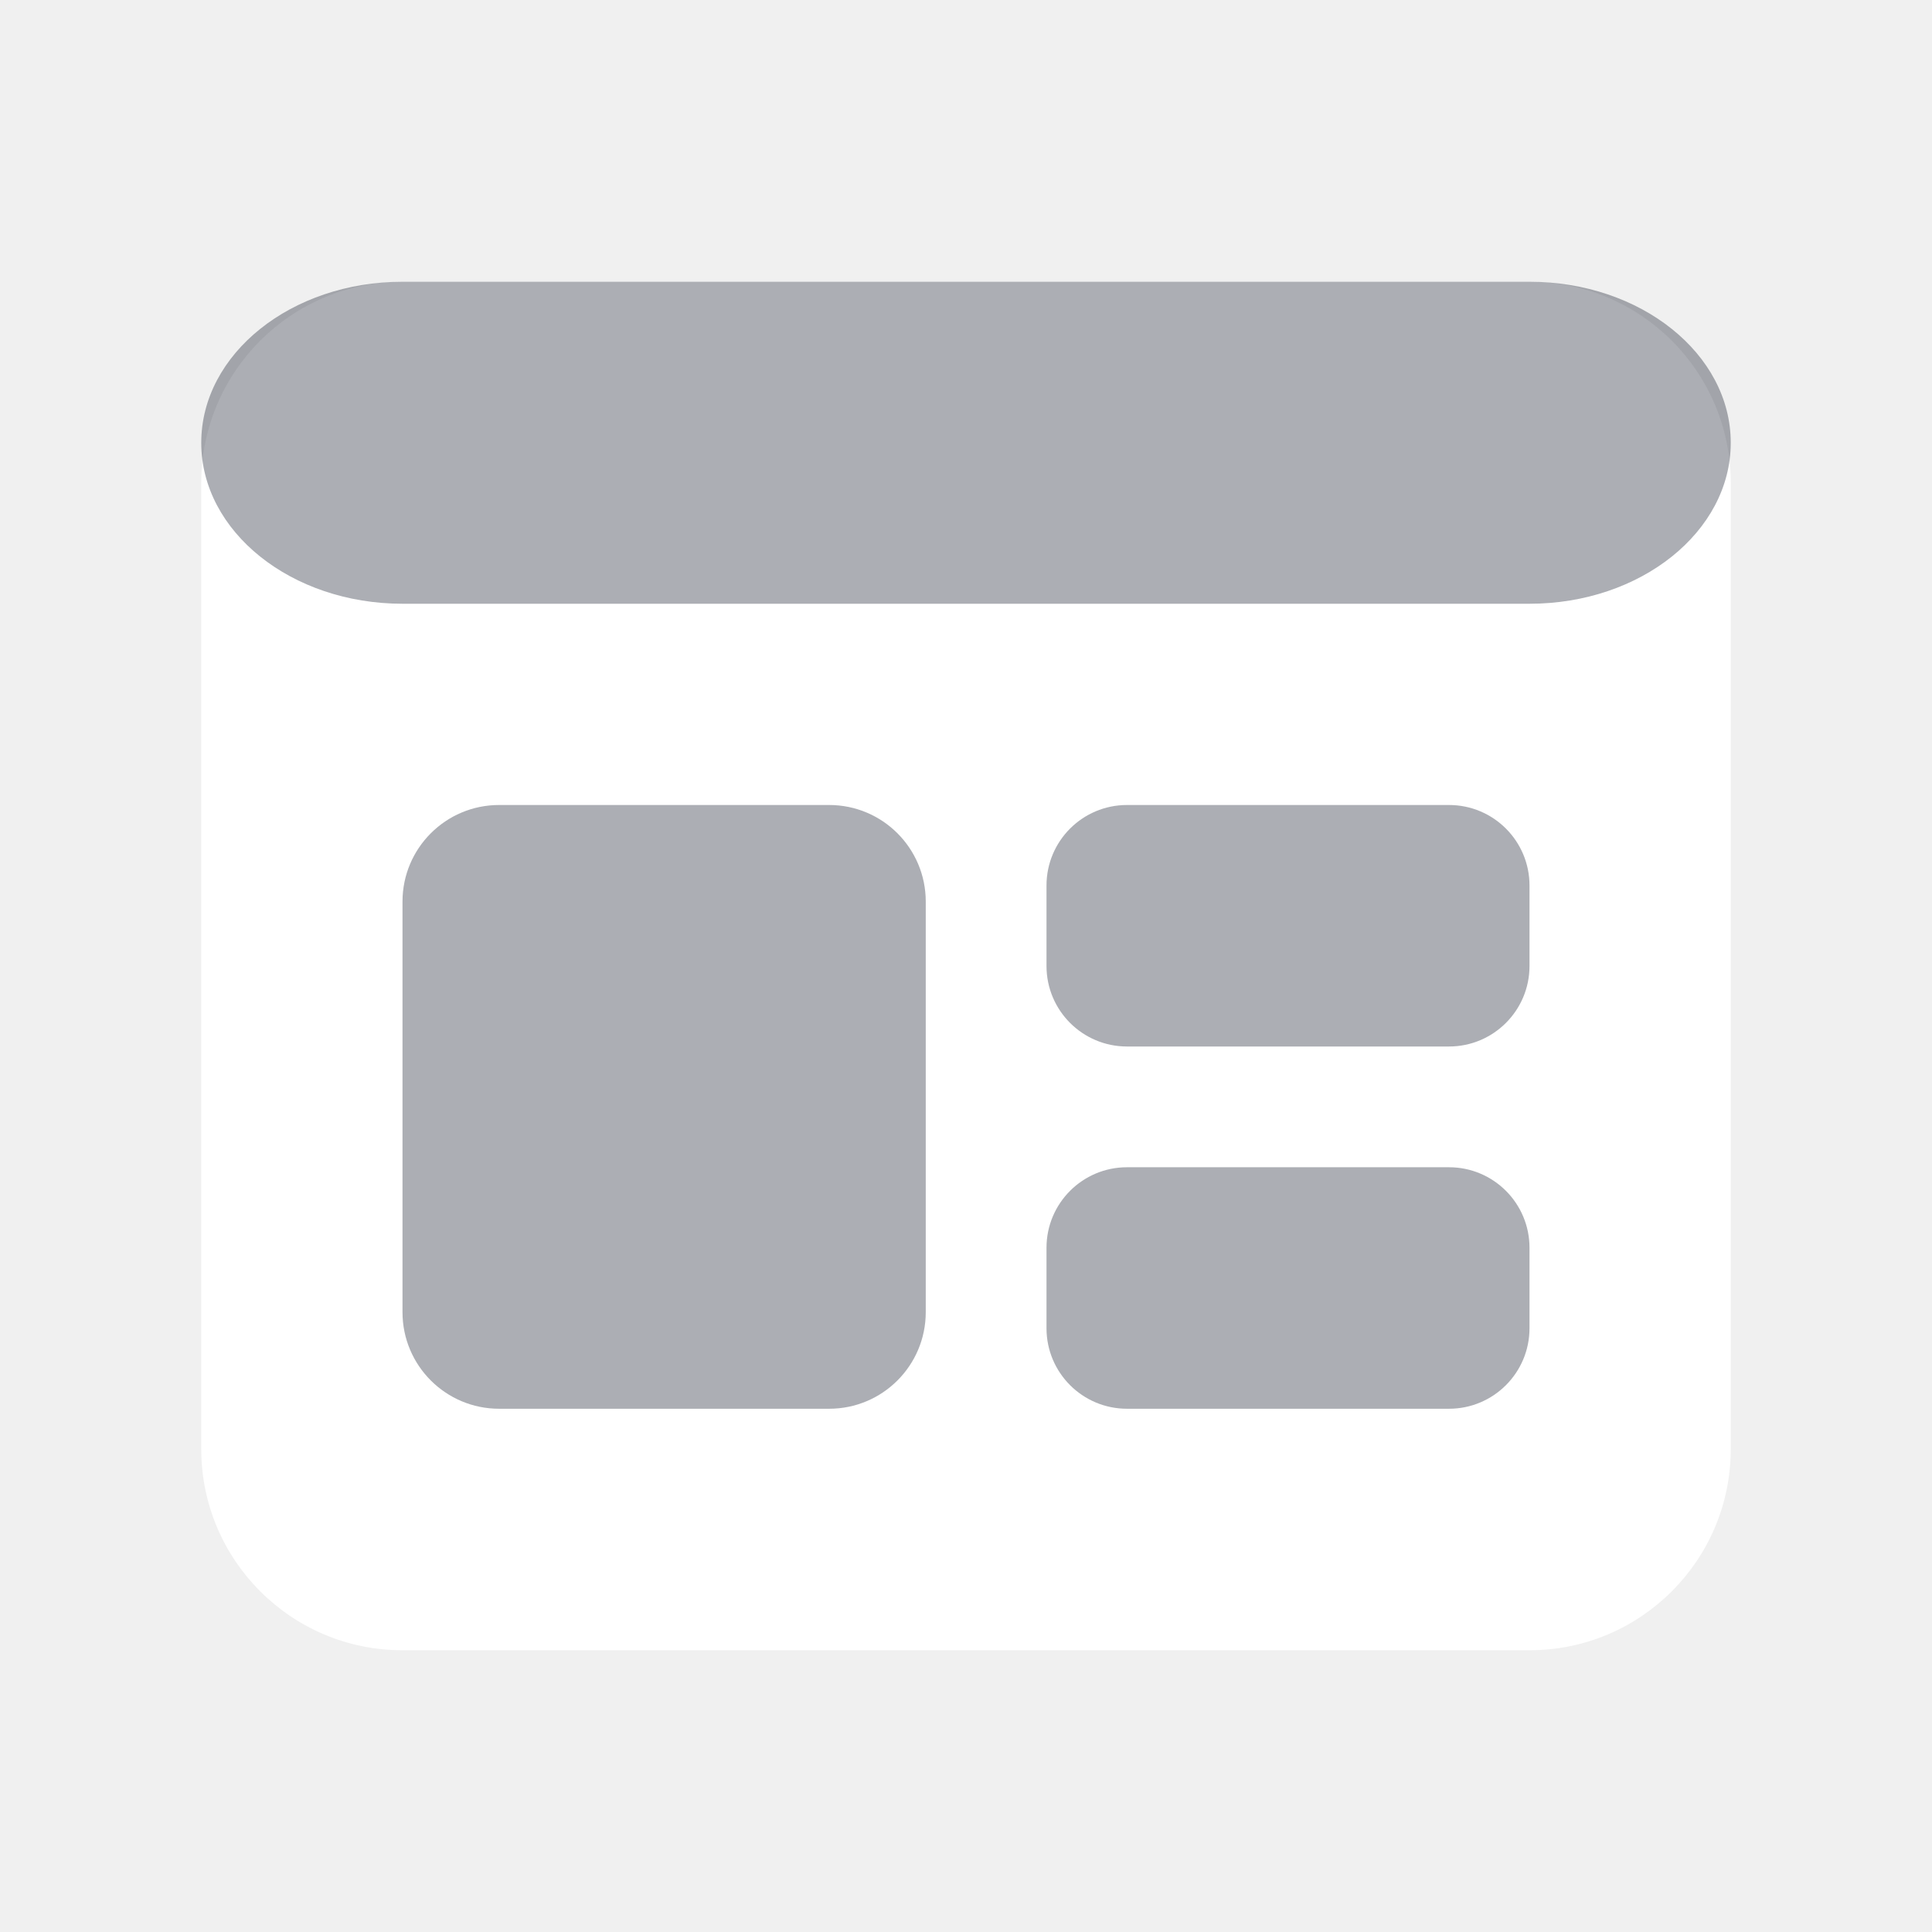
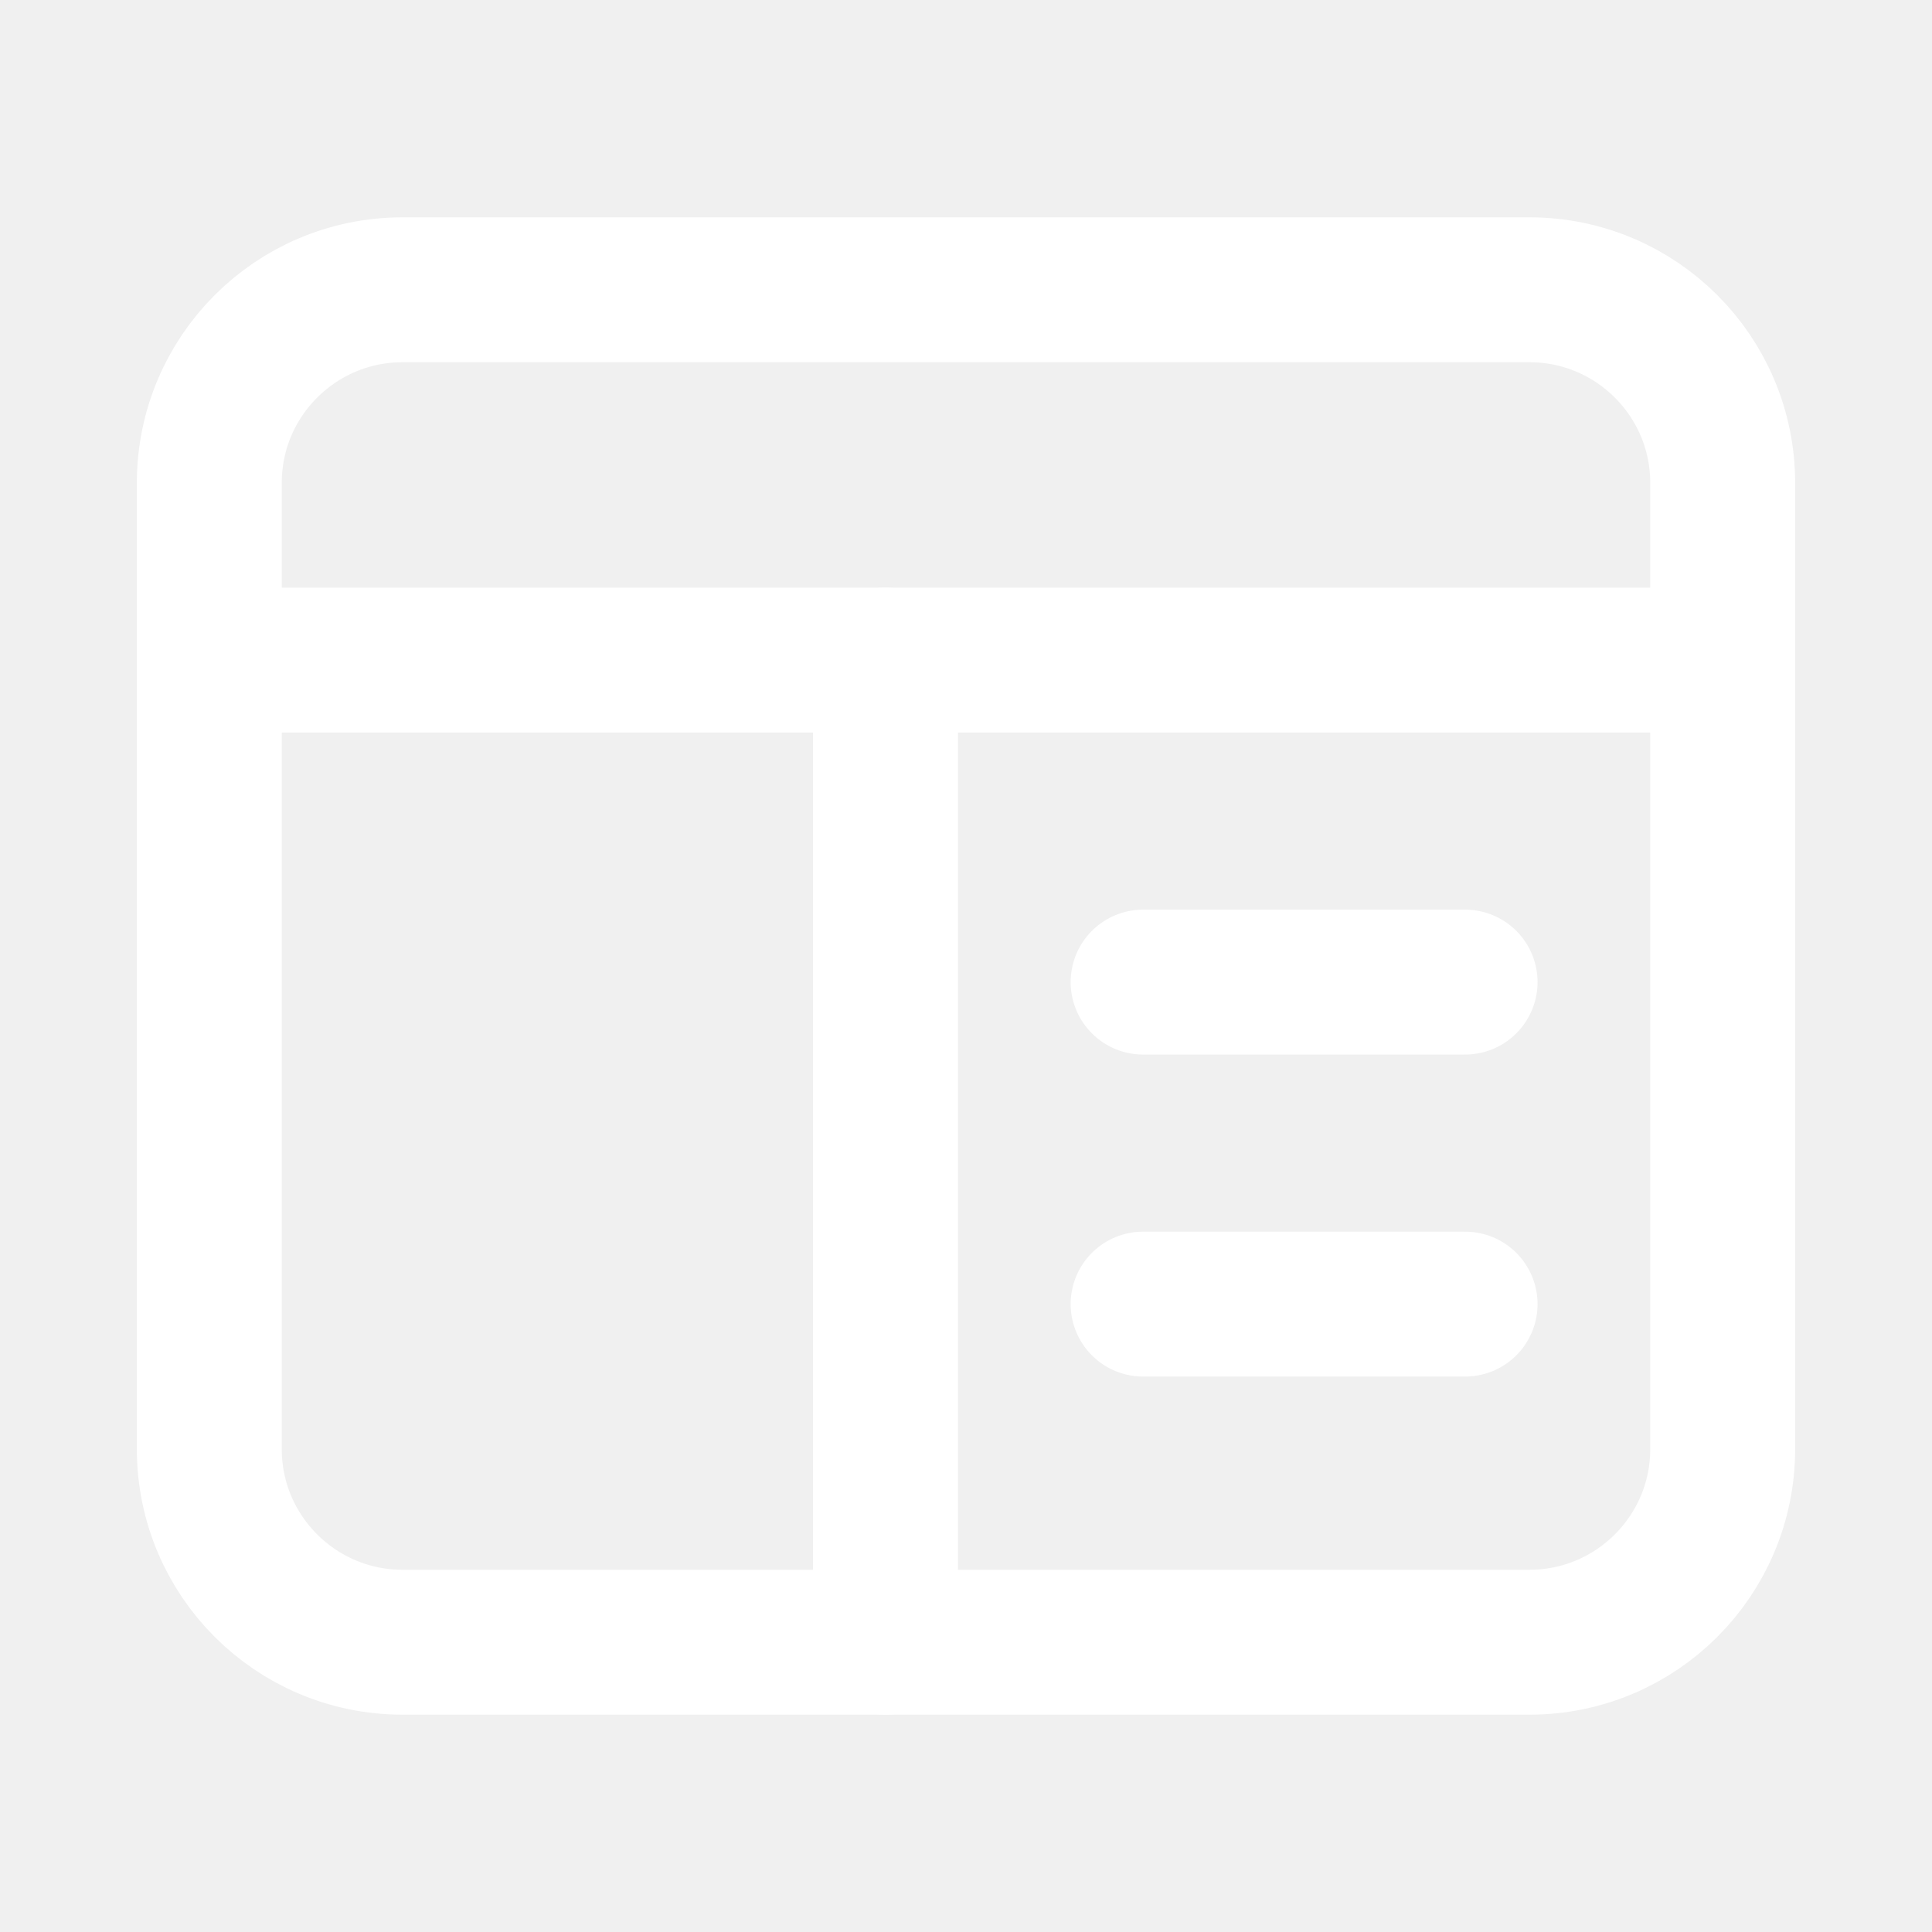
- <svg xmlns="http://www.w3.org/2000/svg" role="img" viewBox="0 0 24 24" fill="none">
-   <rect x="2.5" y="3.5" width="19" height="17" rx="2.5" fill="#ffffff" />
-   <rect x="2.5" y="3.5" width="19" height="4" rx="2.5" fill="#111827" opacity="0.35" />
-   <rect x="5" y="10" width="6.5" height="7.5" rx="1.2" fill="#111827" opacity="0.35" />
-   <rect x="13" y="10" width="6" height="3" rx="1" fill="#111827" opacity="0.35" />
-   <rect x="13" y="14.5" width="6" height="3" rx="1" fill="#111827" opacity="0.35" />
+ <svg xmlns="http://www.w3.org/2000/svg" role="img" viewBox="0 0 24 24" fill="none" stroke="#ffffff" stroke-width="1.8" stroke-linecap="round" stroke-linejoin="round">
+   <rect x="2.6" y="3.6" width="18.8" height="16.8" rx="2.4" />
+   <path d="M2.6 8.2h18.8" />
+   <path d="M11 8.2v12.2" />
+   <path d="M14.2 12.2h4" />
+   <path d="M14.2 16.2h4" />
</svg>
